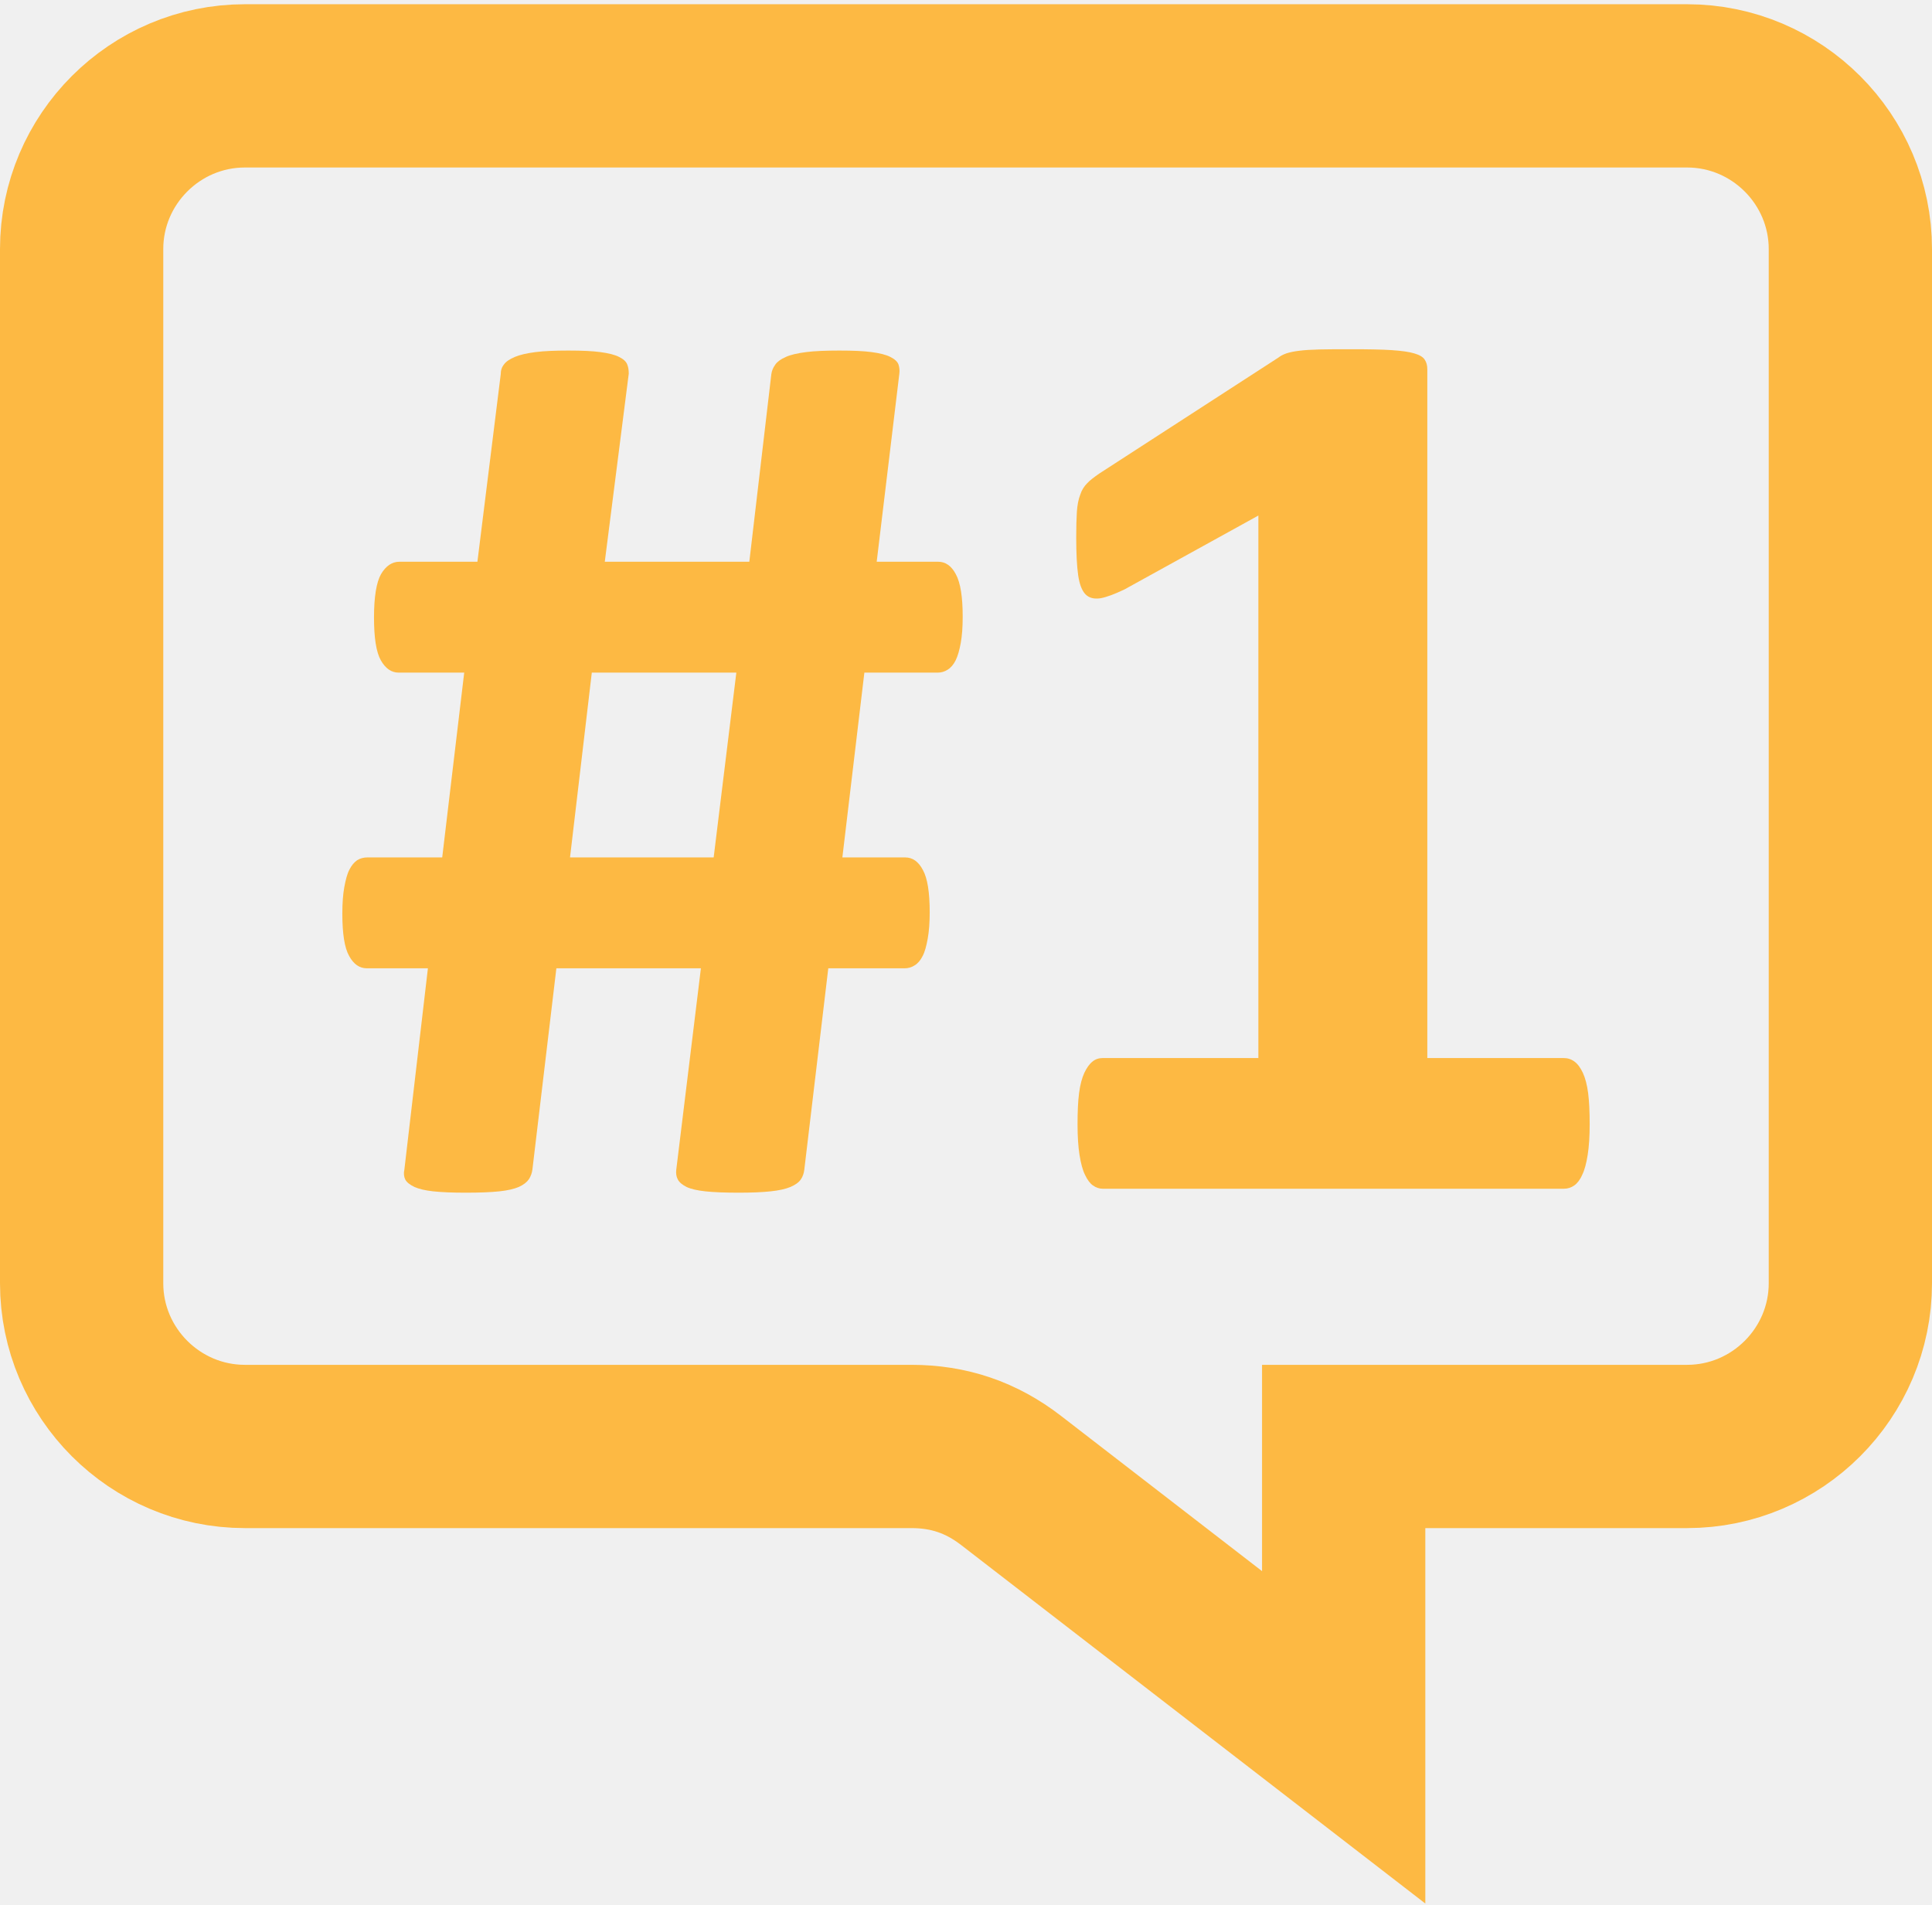
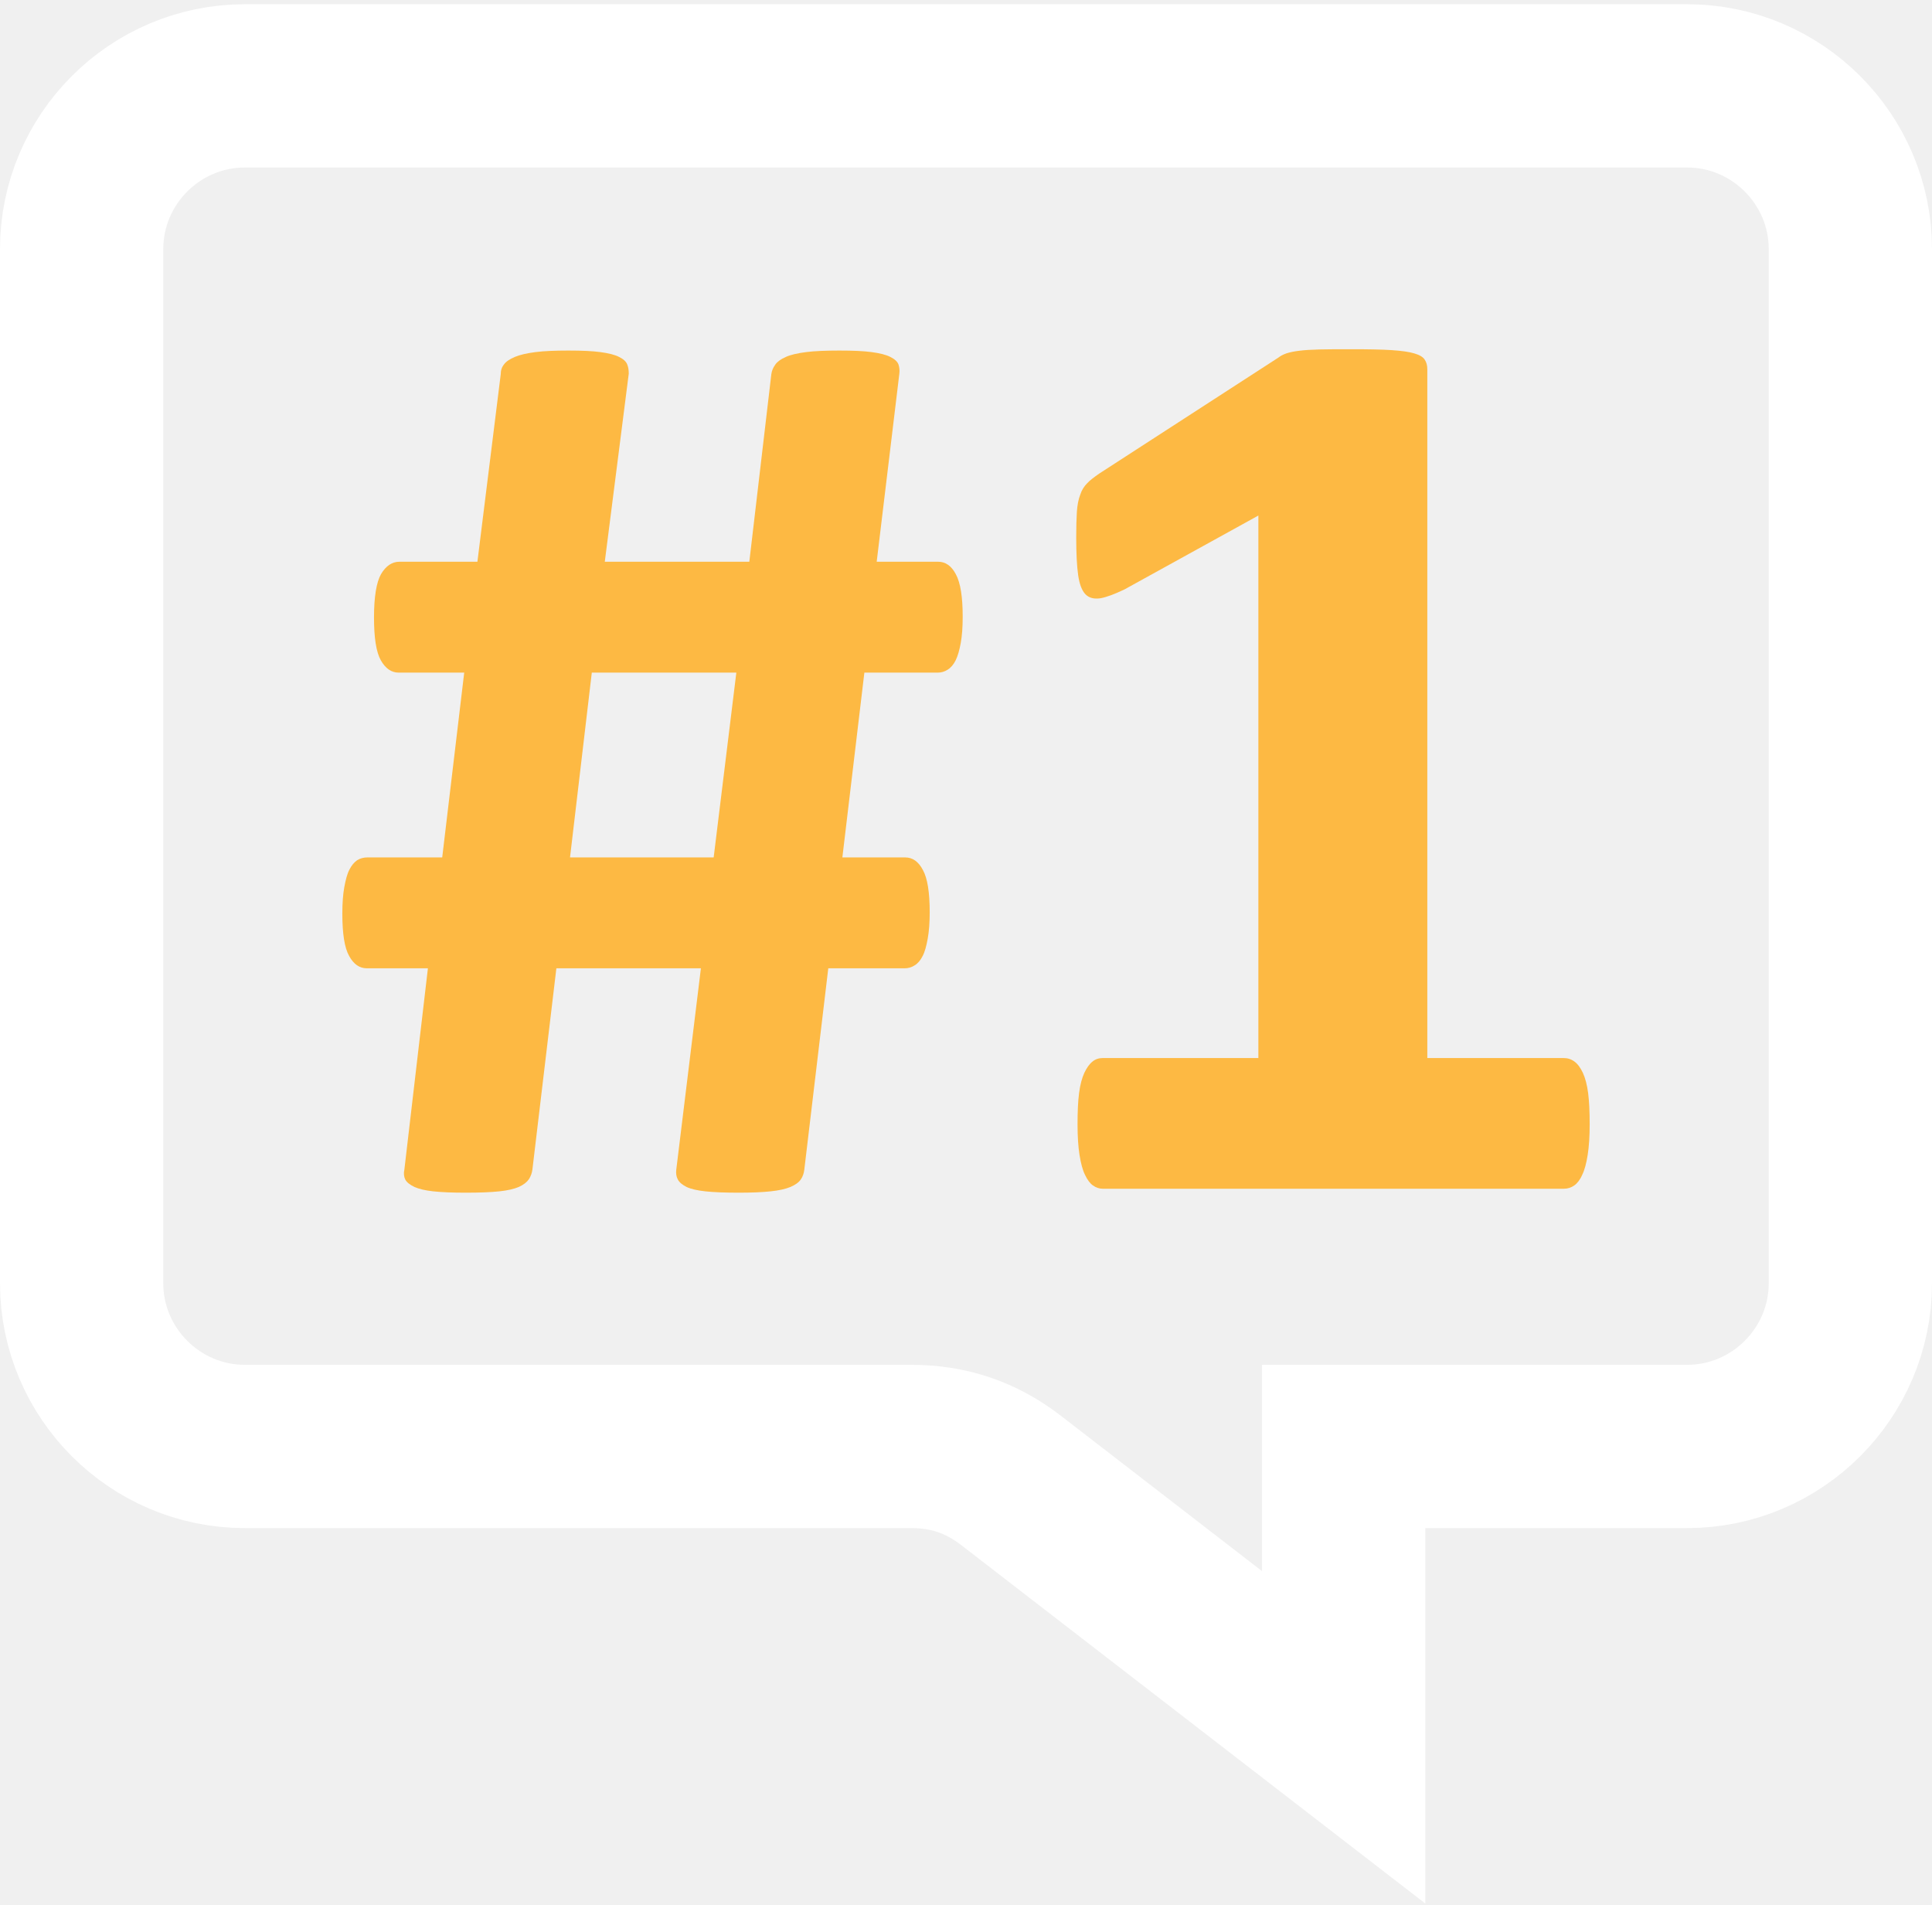
<svg xmlns="http://www.w3.org/2000/svg" width="142" height="140" fill="none">
  <g id="yenipostlogo">
-     <path id="kutu" fill-rule="evenodd" clip-rule="evenodd" d="M136 94.311V18.311C136 11.701 130.609 6.311 124 6.311L18 6.311C11.391 6.311 6 11.701 6 18.311V94.311C6 100.92 11.391 106.311 18 106.311H66.984C69.751 106.311 72.129 107.122 74.319 108.814L98.759 127.689V106.311H124C130.609 106.311 136 100.92 136 94.311Z" stroke="#FDB943" stroke-width="12" stroke-miterlimit="22.926" />
+     <path id="kutu" fill-rule="evenodd" clip-rule="evenodd" d="M136 94.311V18.311C136 11.701 130.609 6.311 124 6.311L18 6.311C11.391 6.311 6 11.701 6 18.311V94.311C6 100.92 11.391 106.311 18 106.311H66.984C69.751 106.311 72.129 107.122 74.319 108.814L98.759 127.689V106.311H124C130.609 106.311 136 100.92 136 94.311Z" stroke="#FFFFFF" stroke-width="12" stroke-miterlimit="22.926" />
    <path id="kare" d="M70.757 45.329C70.757 46.105 70.709 46.736 70.612 47.269C70.515 47.787 70.402 48.207 70.24 48.531C70.078 48.854 69.884 49.08 69.642 49.226C69.415 49.371 69.173 49.436 68.914 49.436H63.53L61.913 63.018H66.537C67.071 63.018 67.508 63.325 67.831 63.94C68.171 64.554 68.332 65.589 68.332 67.044C68.332 67.804 68.284 68.451 68.187 68.984C68.09 69.518 67.977 69.954 67.815 70.262C67.653 70.585 67.459 70.811 67.216 70.957C66.99 71.103 66.748 71.167 66.489 71.167H60.878L59.116 85.962C59.084 86.237 59.003 86.479 58.857 86.689C58.712 86.9 58.469 87.078 58.097 87.239C57.742 87.385 57.256 87.498 56.626 87.562C56.011 87.627 55.235 87.659 54.297 87.659C53.279 87.659 52.47 87.627 51.856 87.562C51.242 87.498 50.773 87.385 50.465 87.239C50.142 87.078 49.932 86.9 49.819 86.689C49.706 86.479 49.673 86.237 49.706 85.962L51.516 71.167H40.893L39.131 85.962C39.099 86.204 39.018 86.447 38.872 86.673C38.727 86.883 38.484 87.078 38.129 87.239C37.789 87.385 37.304 87.498 36.69 87.562C36.059 87.627 35.25 87.659 34.232 87.659C33.262 87.659 32.469 87.627 31.855 87.562C31.257 87.498 30.788 87.385 30.464 87.239C30.125 87.078 29.898 86.9 29.785 86.689C29.688 86.479 29.656 86.237 29.721 85.962L31.451 71.167H26.956C26.422 71.167 25.986 70.86 25.662 70.262C25.323 69.663 25.161 68.629 25.161 67.141C25.161 66.381 25.209 65.734 25.306 65.201C25.404 64.667 25.517 64.231 25.678 63.923C25.84 63.6 26.034 63.374 26.244 63.228C26.471 63.083 26.729 63.018 27.004 63.018H32.502L34.119 49.436H29.3C28.767 49.436 28.33 49.129 27.991 48.531C27.651 47.932 27.489 46.881 27.489 45.378C27.489 43.858 27.667 42.791 28.007 42.192C28.363 41.594 28.815 41.287 29.349 41.287H35.089L36.803 27.511C36.803 27.22 36.883 26.977 37.045 26.783C37.191 26.573 37.466 26.395 37.837 26.234C38.225 26.072 38.727 25.959 39.357 25.878C39.988 25.797 40.796 25.765 41.767 25.765C42.753 25.765 43.529 25.797 44.127 25.878C44.725 25.959 45.194 26.072 45.502 26.234C45.825 26.395 46.019 26.573 46.1 26.783C46.181 26.977 46.213 27.204 46.213 27.462L44.451 41.287H55.074L56.691 27.511C56.723 27.252 56.82 27.026 56.982 26.799C57.127 26.589 57.386 26.395 57.758 26.234C58.113 26.072 58.615 25.959 59.245 25.878C59.876 25.797 60.7 25.765 61.703 25.765C62.673 25.765 63.465 25.797 64.064 25.878C64.662 25.959 65.131 26.072 65.438 26.234C65.761 26.395 65.955 26.573 66.036 26.783C66.101 26.977 66.133 27.204 66.101 27.462L64.436 41.287H68.963C69.496 41.287 69.933 41.594 70.256 42.209C70.596 42.839 70.757 43.874 70.757 45.329V45.329ZM43.497 49.436L41.896 63.018H52.454L54.12 49.436H43.497Z" fill="#FDB943" />
    <path id="rakam" d="M116.839 82.631C116.839 83.52 116.791 84.264 116.694 84.879C116.597 85.493 116.467 85.994 116.289 86.35C116.128 86.722 115.917 86.98 115.707 87.126C115.481 87.288 115.222 87.368 114.947 87.368H81.041C80.798 87.368 80.556 87.288 80.329 87.126C80.119 86.98 79.925 86.722 79.748 86.35C79.57 85.994 79.44 85.493 79.343 84.879C79.246 84.264 79.198 83.52 79.198 82.631C79.198 81.725 79.23 80.966 79.311 80.335C79.392 79.721 79.521 79.236 79.699 78.847C79.877 78.476 80.071 78.201 80.297 78.023C80.507 77.845 80.766 77.764 81.041 77.764H92.489V37.891L82.642 43.324C81.93 43.664 81.332 43.89 80.879 43.971C80.41 44.036 80.055 43.955 79.78 43.68C79.521 43.405 79.343 42.952 79.246 42.289C79.149 41.626 79.101 40.689 79.101 39.492C79.101 38.732 79.117 38.102 79.149 37.617C79.181 37.132 79.262 36.711 79.392 36.371C79.505 36.016 79.683 35.741 79.909 35.515C80.119 35.288 80.427 35.062 80.798 34.803L93.96 26.282C94.122 26.153 94.316 26.056 94.542 25.975C94.785 25.894 95.092 25.829 95.48 25.781C95.852 25.732 96.353 25.7 96.967 25.684C97.582 25.668 98.374 25.668 99.36 25.668C100.557 25.668 101.527 25.684 102.271 25.732C103.015 25.781 103.58 25.862 103.952 25.975C104.34 26.088 104.583 26.234 104.712 26.428C104.842 26.622 104.906 26.848 104.906 27.139V77.764H114.931C115.222 77.764 115.481 77.845 115.723 78.023C115.966 78.201 116.16 78.476 116.338 78.847C116.516 79.236 116.645 79.721 116.726 80.335C116.807 80.966 116.839 81.725 116.839 82.631V82.631Z" fill="#FDB943" />
  </g>
</svg>
